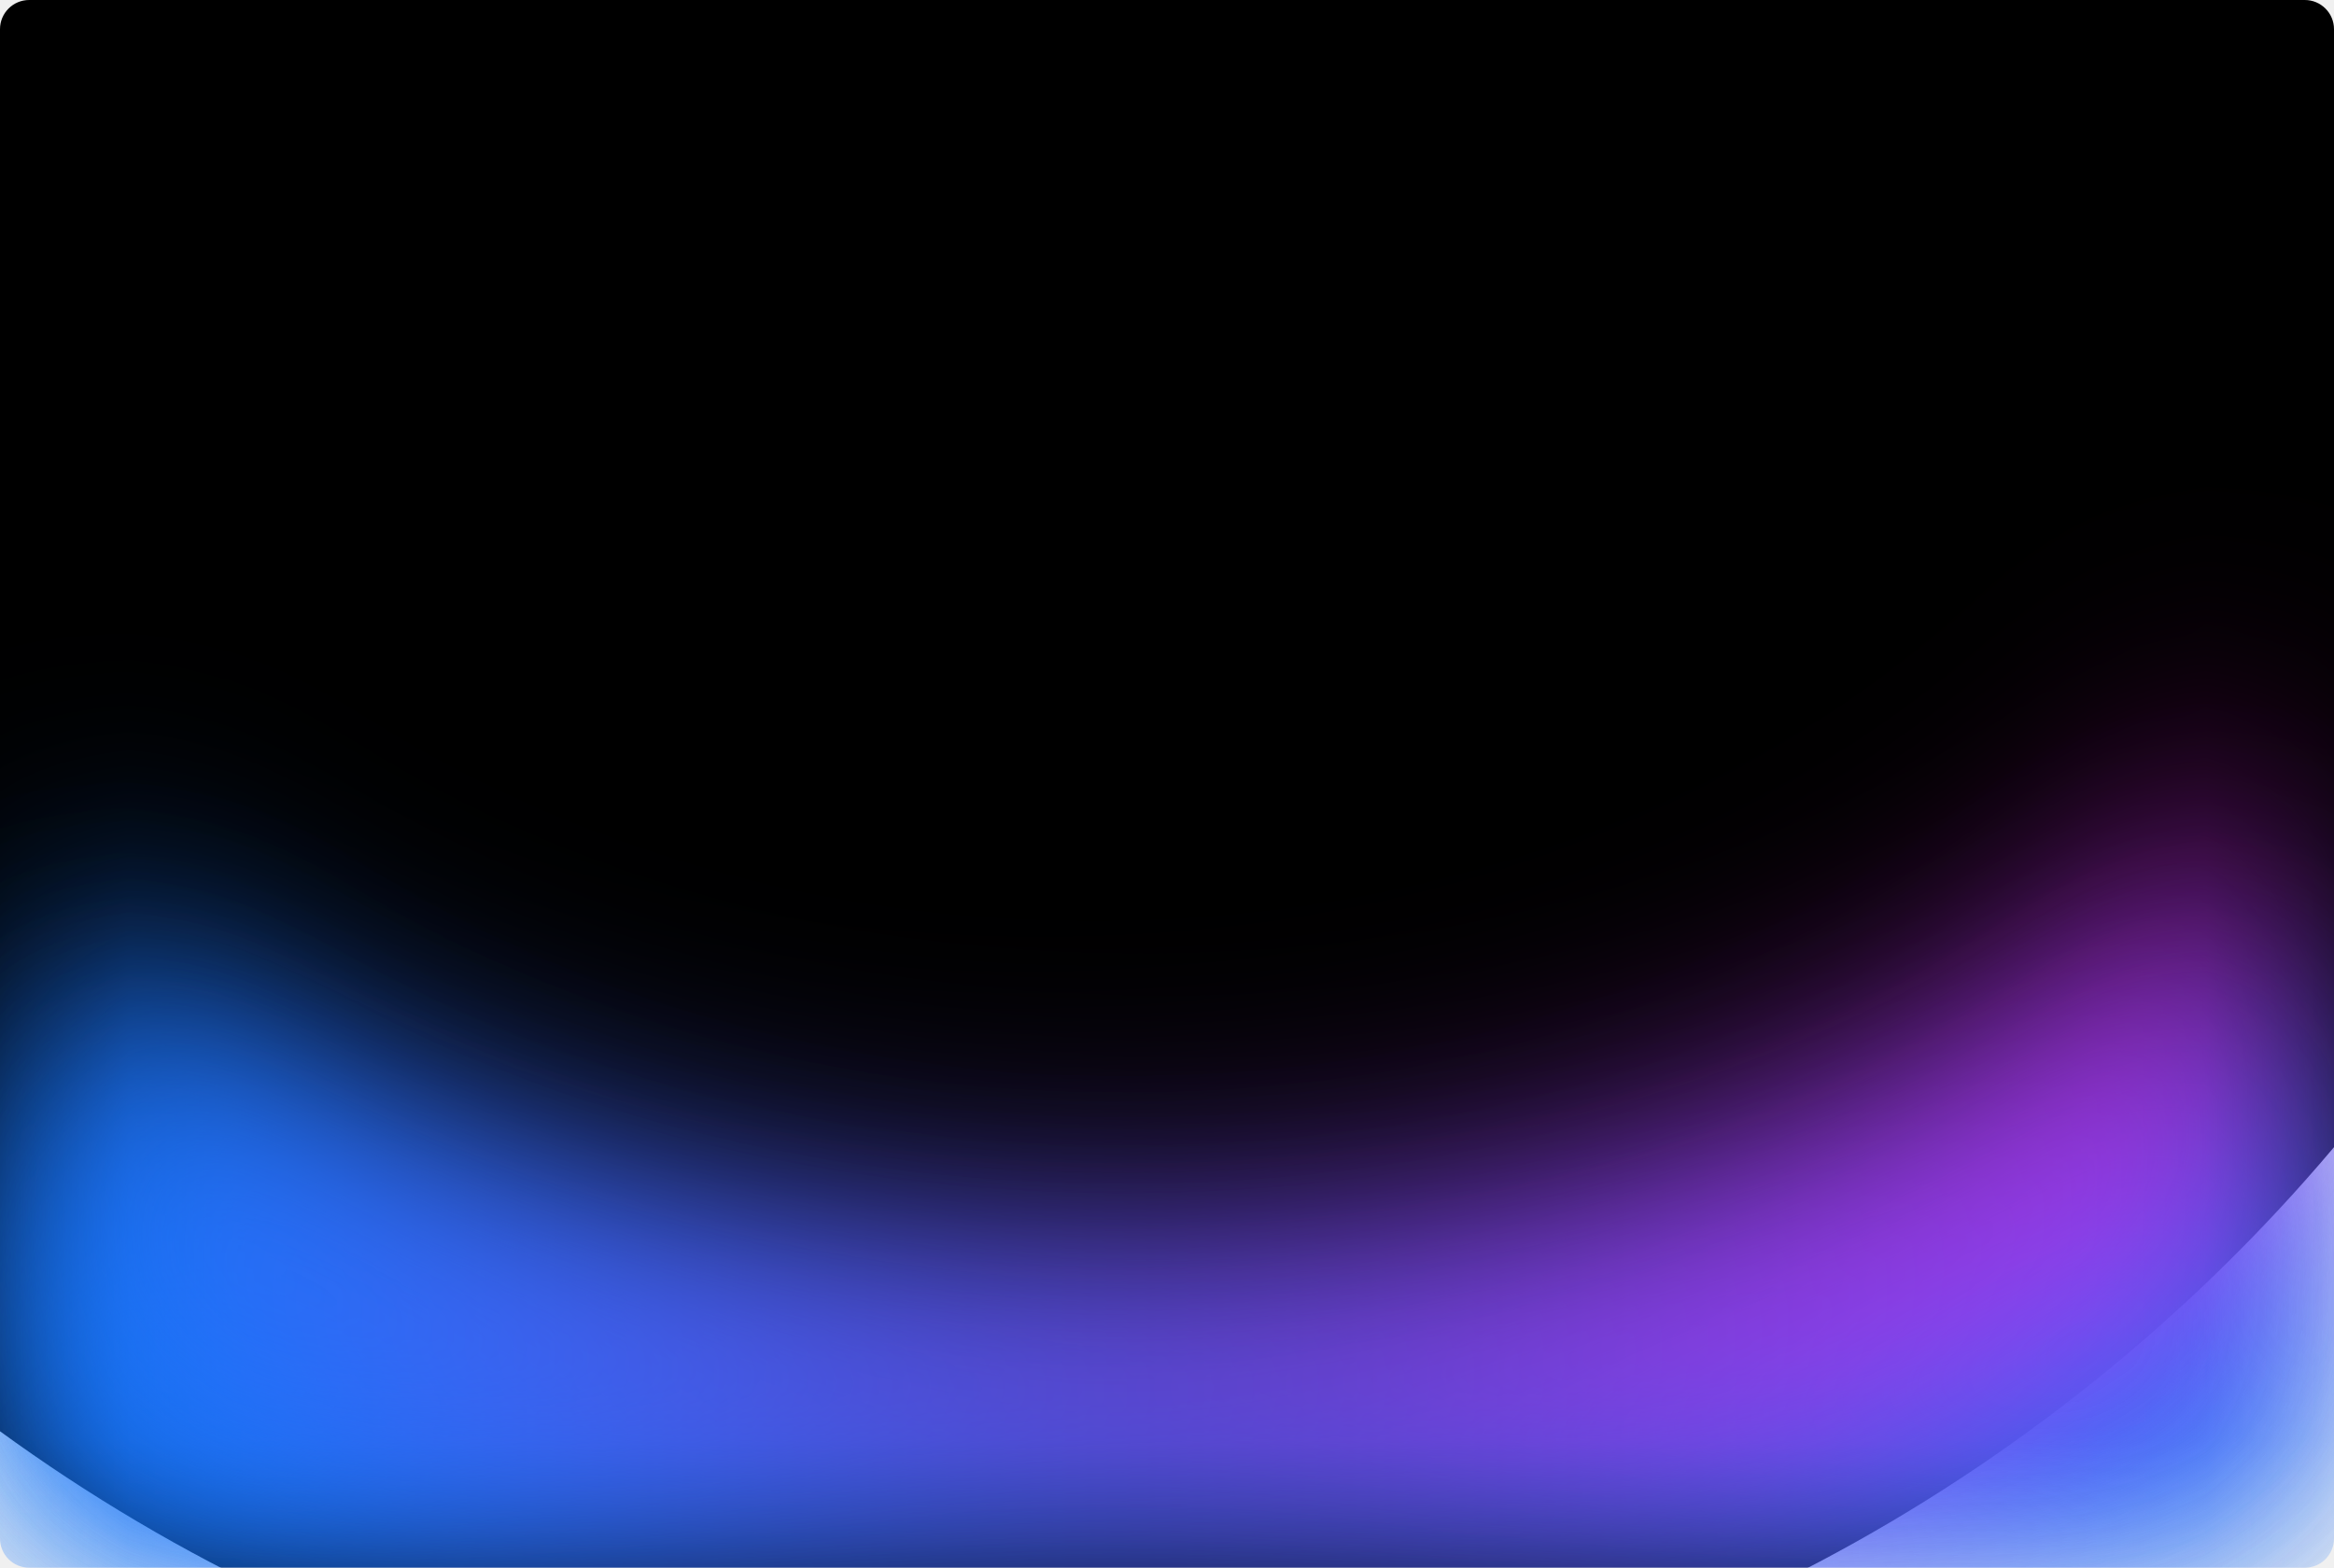
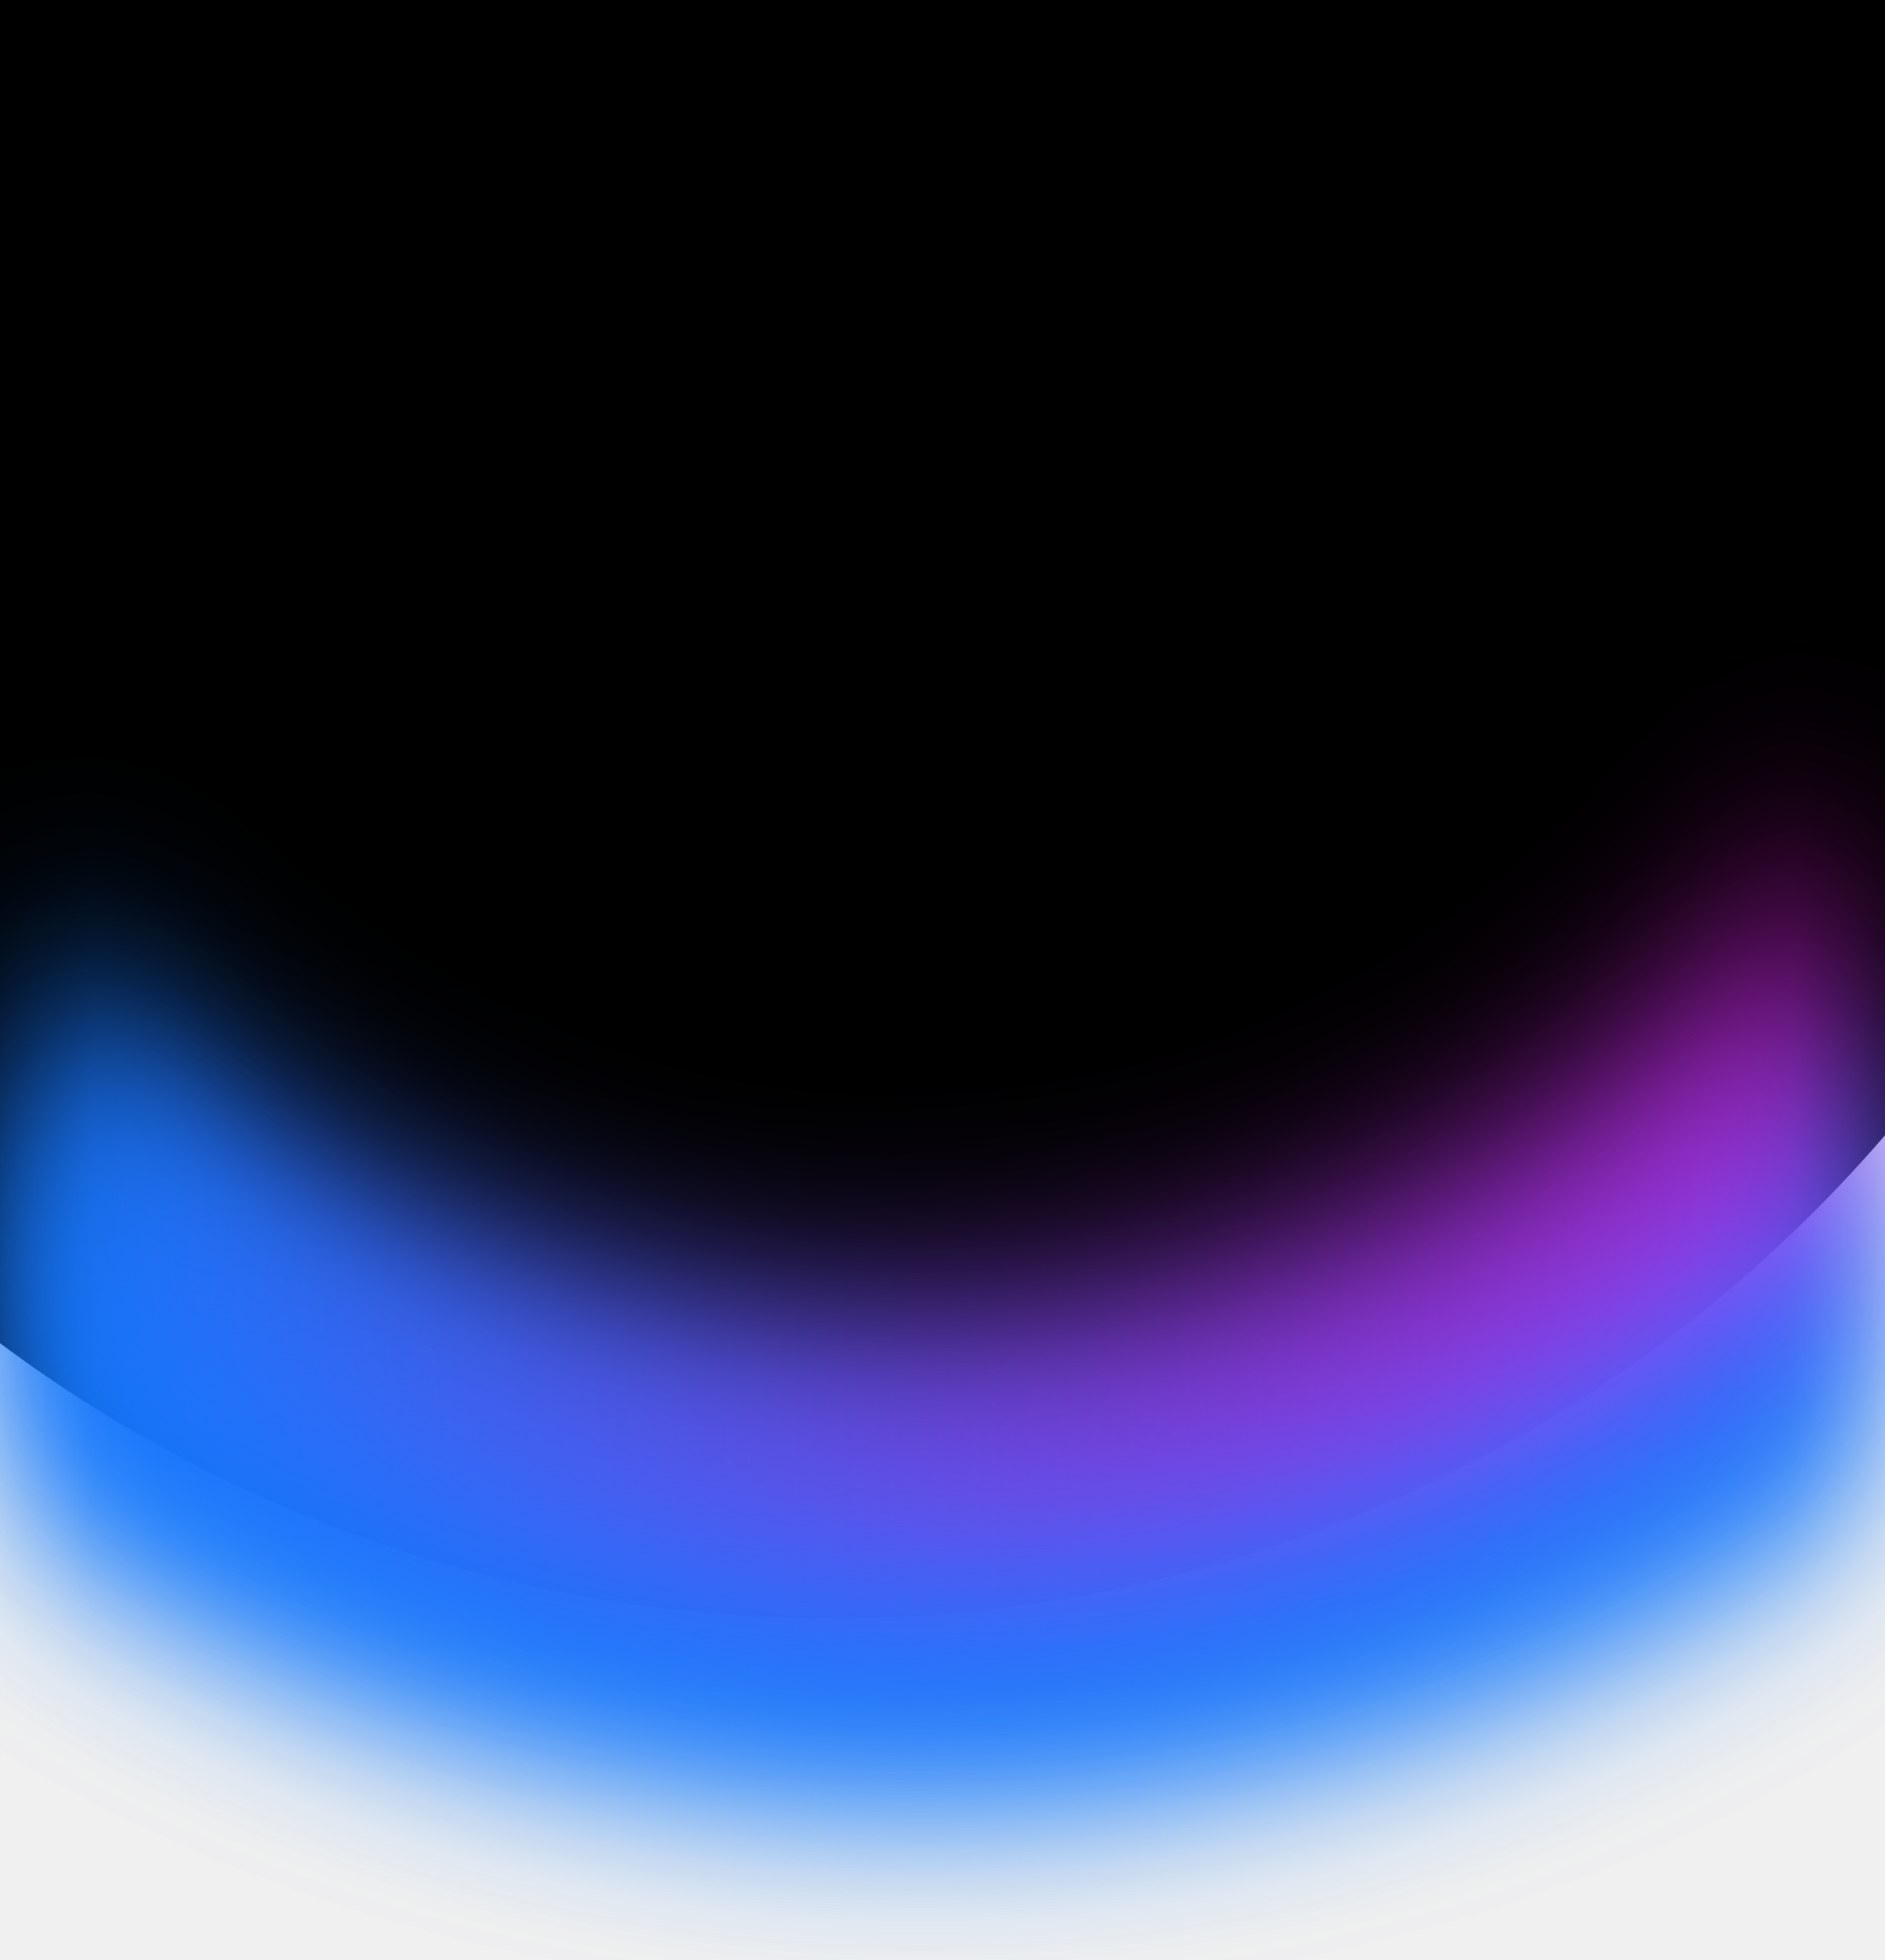
- <svg xmlns="http://www.w3.org/2000/svg" width="1280" height="860" viewBox="0 0 1280 860" fill="none">
-   <mask id="mask0_525_76" style="mask-type:alpha" maskUnits="userSpaceOnUse" x="0" y="0" width="1280" height="860">
-     <rect width="1280" height="860" rx="16" fill="white" />
-   </mask>
-   <g mask="url(#mask0_525_76)">
-     <circle cx="556.297" cy="19.414" r="946.414" fill="black" />
-     <g filter="url(#filter0_f_525_76)">
-       <ellipse cx="611.503" cy="172.321" rx="927.458" ry="709.184" transform="rotate(0.422952 611.503 172.321)" stroke="#1179FC" stroke-width="220" />
-     </g>
-     <g filter="url(#filter1_f_525_76)">
-       <ellipse cx="613.643" cy="172.337" rx="929.599" ry="709.184" transform="rotate(0.422952 613.643 172.337)" stroke="#1179FC" stroke-width="220" />
-     </g>
-     <g filter="url(#filter2_f_525_76)">
-       <ellipse cx="589.916" cy="84.853" rx="906.062" ry="709.184" transform="rotate(0.422952 589.916 84.853)" stroke="url(#paint0_linear_525_76)" stroke-width="220" />
-     </g>
+ <svg xmlns="http://www.w3.org/2000/svg" width="1440" height="1498" viewBox="0 0 1440 1498" fill="none">
+   <circle cx="635" cy="174" r="1063" fill="black" />
+   <g filter="url(#filter0_f_418_149)">
+     <ellipse cx="703.088" cy="208.9" rx="1041.71" ry="1028.6" transform="rotate(0.422952 703.088 208.9)" stroke="#1179FC" stroke-width="220" />
+   </g>
+   <g filter="url(#filter1_f_418_149)">
+     <ellipse cx="705.492" cy="208.917" rx="1044.11" ry="1028.6" transform="rotate(0.422952 705.492 208.917)" stroke="#1179FC" stroke-width="220" />
+   </g>
+   <g filter="url(#filter2_f_418_149)">
+     <ellipse cx="679.057" cy="82.088" rx="1017.68" ry="1028.6" transform="rotate(0.422952 679.057 82.0883)" stroke="url(#paint0_linear_418_149)" stroke-width="220" />
  </g>
  <defs>
-     <filter id="filter0_f_525_76" x="-575.946" y="-796.877" width="2374.9" height="1938.4" filterUnits="userSpaceOnUse" color-interpolation-filters="sRGB">
+     <filter id="filter0_f_418_149" x="-598.621" y="-1079.71" width="2603.42" height="2577.21" filterUnits="userSpaceOnUse" color-interpolation-filters="sRGB">
      <feFlood flood-opacity="0" result="BackgroundImageFix" />
      <feBlend mode="normal" in="SourceGraphic" in2="BackgroundImageFix" result="shape" />
-       <feGaussianBlur stdDeviation="75" result="effect1_foregroundBlur_525_76" />
+       <feGaussianBlur stdDeviation="75" result="effect1_foregroundBlur_418_149" />
    </filter>
-     <filter id="filter1_f_525_76" x="-575.946" y="-796.861" width="2379.18" height="1938.4" filterUnits="userSpaceOnUse" color-interpolation-filters="sRGB">
+     <filter id="filter1_f_418_149" x="-598.621" y="-1079.69" width="2608.23" height="2577.21" filterUnits="userSpaceOnUse" color-interpolation-filters="sRGB">
      <feFlood flood-opacity="0" result="BackgroundImageFix" />
      <feBlend mode="normal" in="SourceGraphic" in2="BackgroundImageFix" result="shape" />
-       <feGaussianBlur stdDeviation="75" result="effect1_foregroundBlur_525_76" />
+       <feGaussianBlur stdDeviation="75" result="effect1_foregroundBlur_418_149" />
    </filter>
-     <filter id="filter2_f_525_76" x="-576.138" y="-884.343" width="2332.11" height="1938.39" filterUnits="userSpaceOnUse" color-interpolation-filters="sRGB">
+     <filter id="filter2_f_418_149" x="-598.622" y="-1206.52" width="2555.36" height="2577.21" filterUnits="userSpaceOnUse" color-interpolation-filters="sRGB">
      <feFlood flood-opacity="0" result="BackgroundImageFix" />
      <feBlend mode="normal" in="SourceGraphic" in2="BackgroundImageFix" result="shape" />
-       <feGaussianBlur stdDeviation="75" result="effect1_foregroundBlur_525_76" />
+       <feGaussianBlur stdDeviation="75" result="effect1_foregroundBlur_418_149" />
    </filter>
-     <linearGradient id="paint0_linear_525_76" x1="6.142" y1="588.003" x2="1262.99" y2="534.661" gradientUnits="userSpaceOnUse">
+     <linearGradient id="paint0_linear_418_149" x1="23.369" y1="811.86" x2="1436.06" y2="765.43" gradientUnits="userSpaceOnUse">
      <stop stop-color="#1179FC" />
      <stop offset="1" stop-color="#FC11E4" stop-opacity="0.64" />
    </linearGradient>
  </defs>
</svg>
